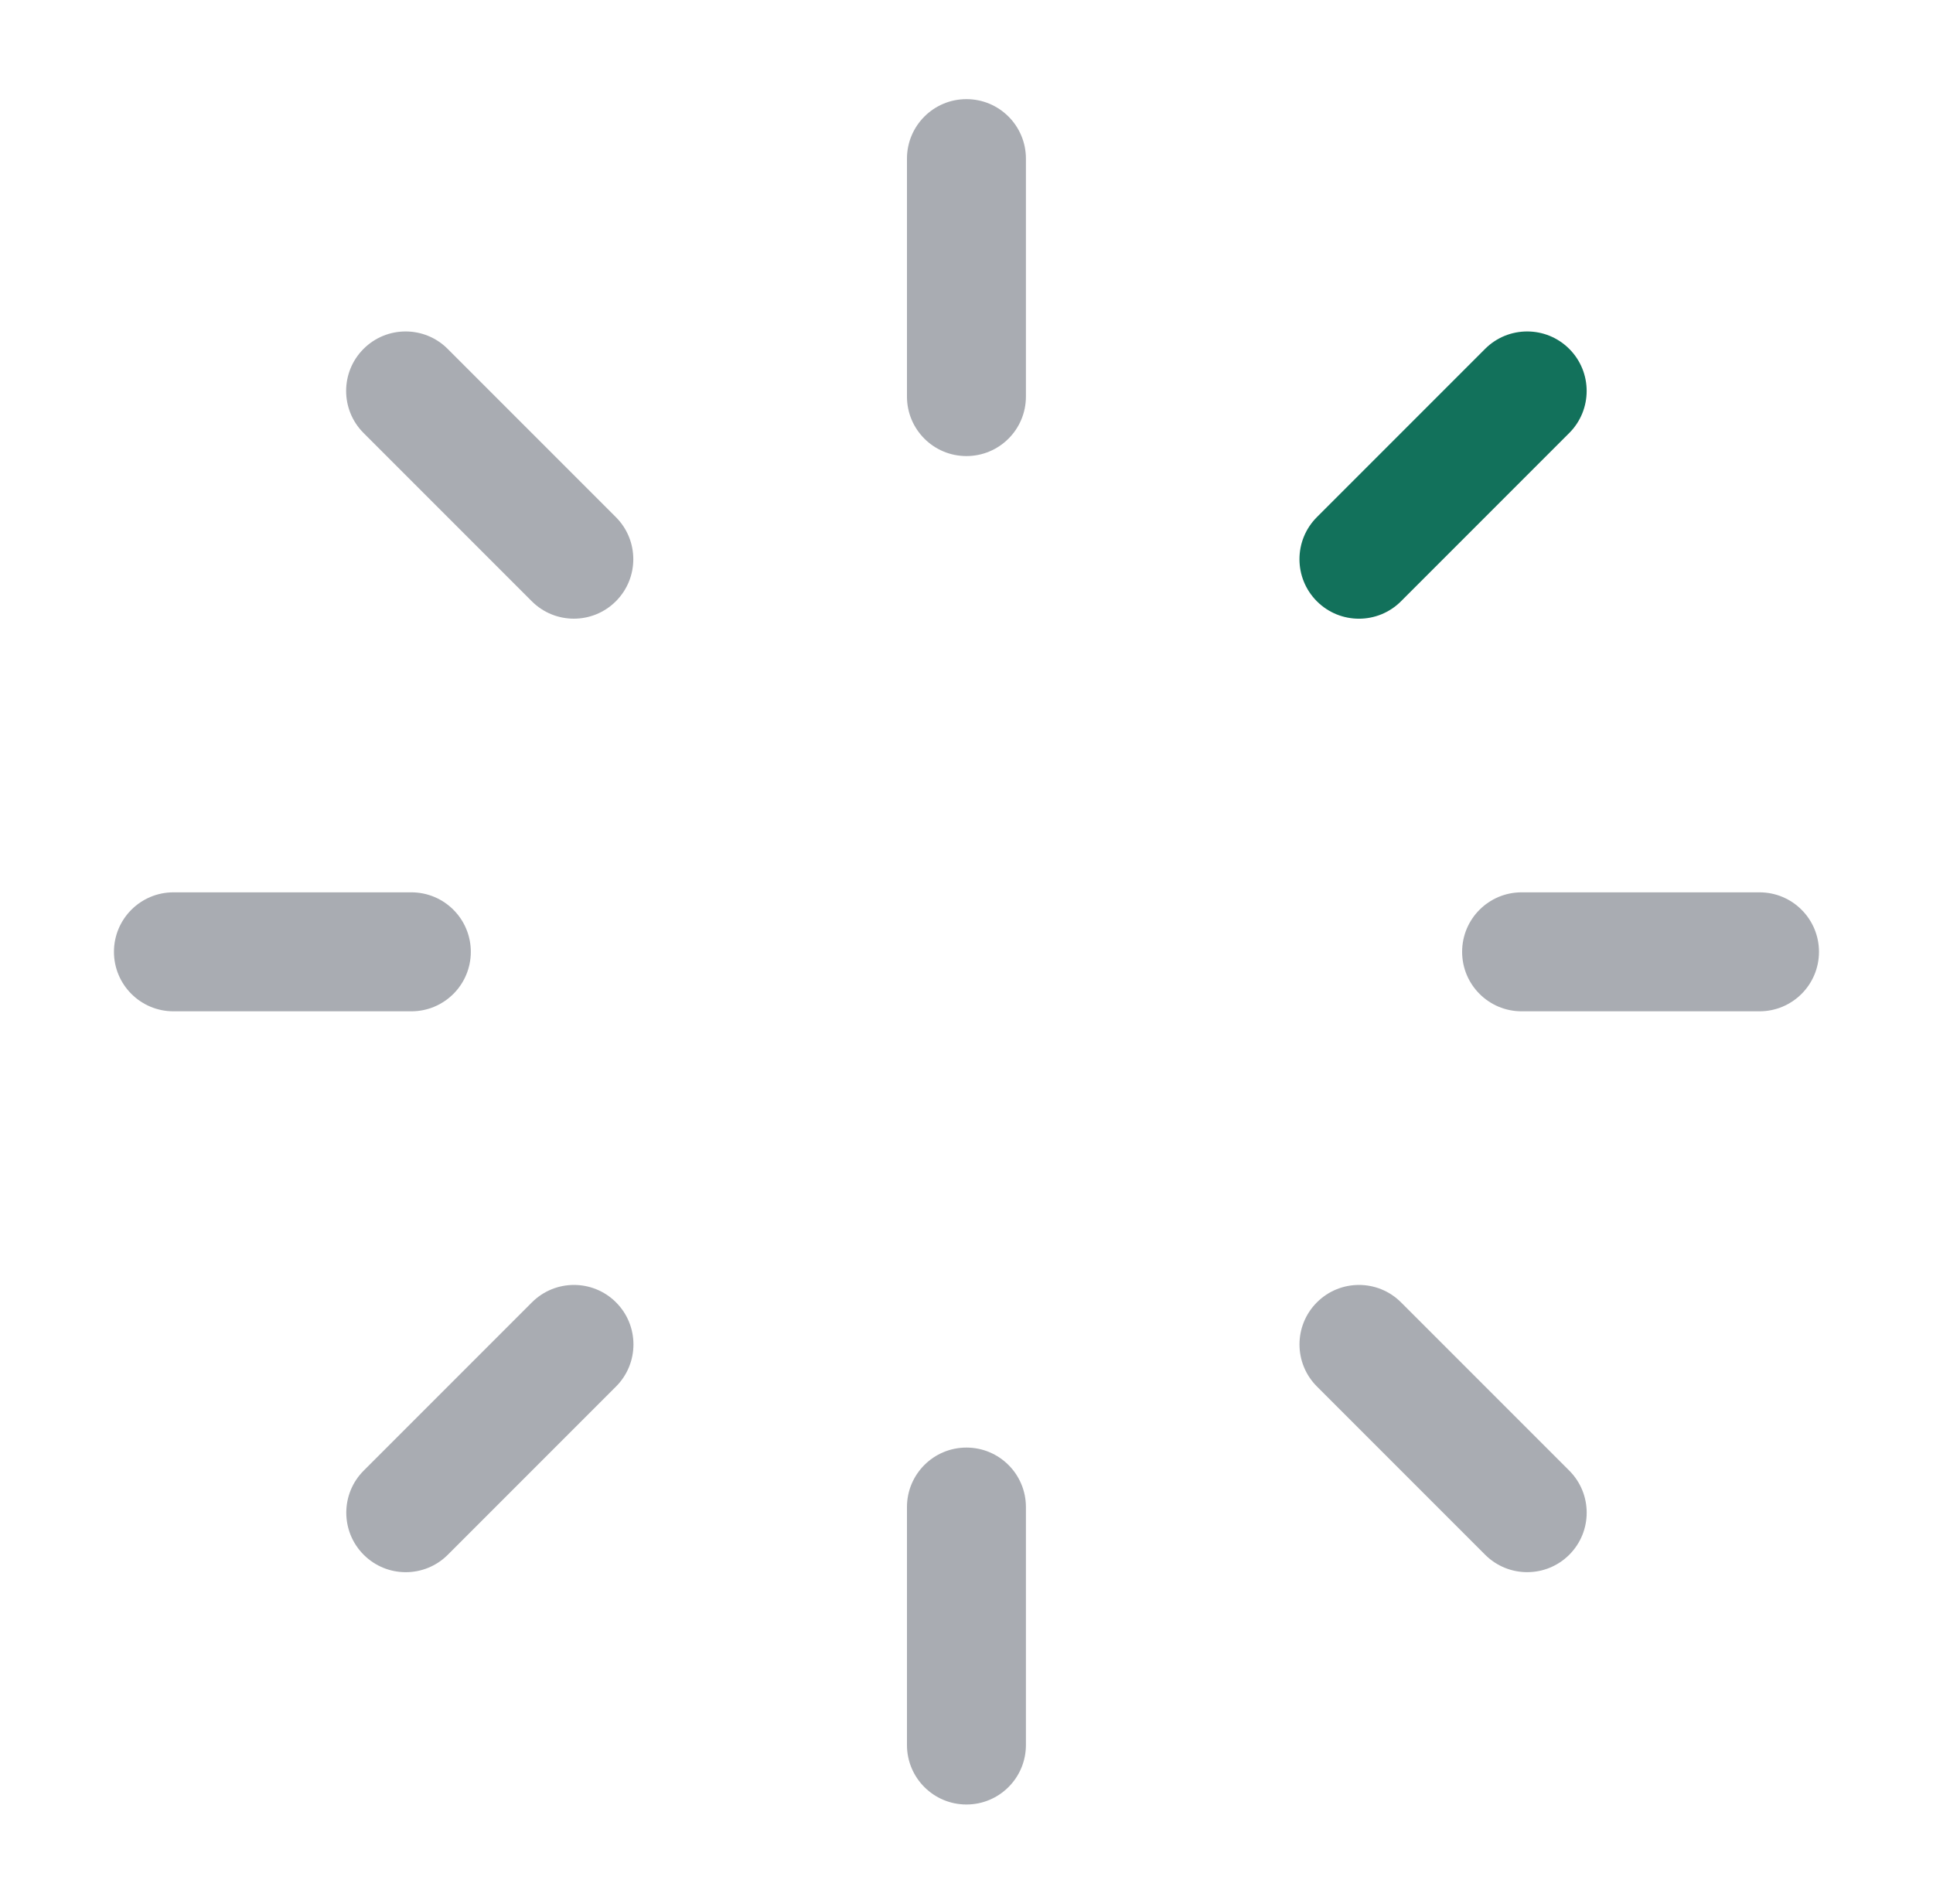
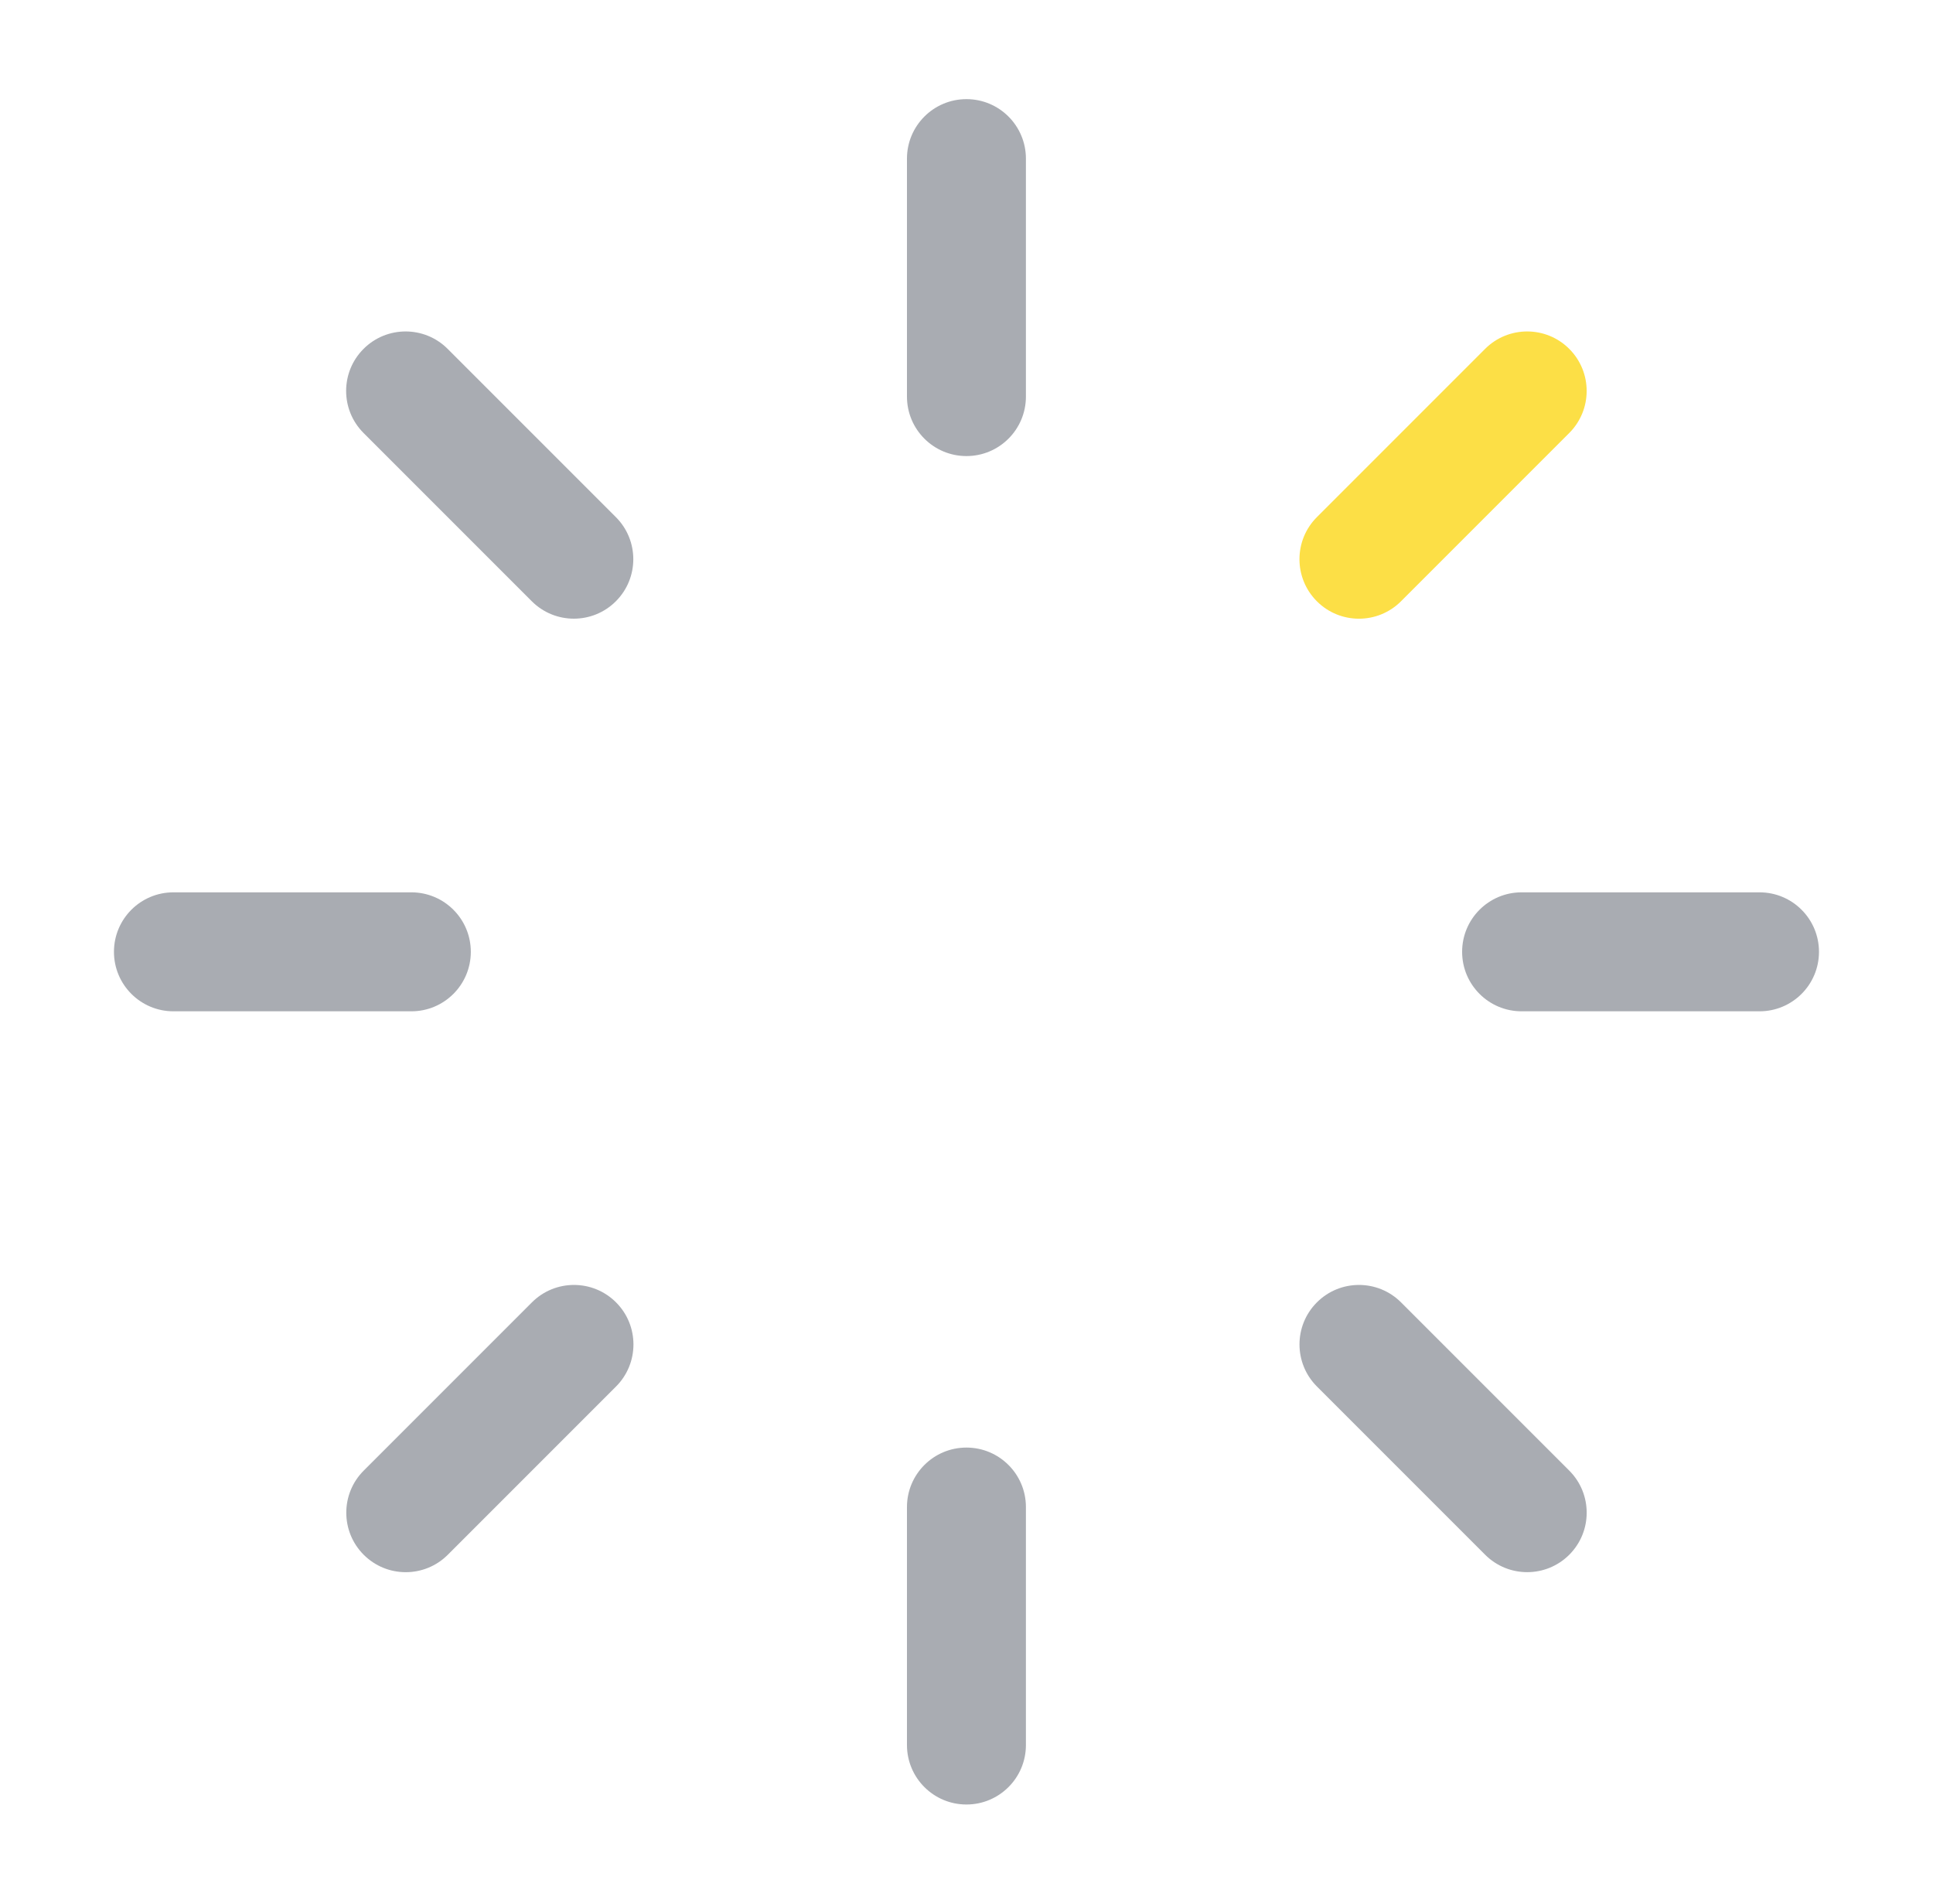
<svg xmlns="http://www.w3.org/2000/svg" width="65" height="64" viewBox="0 0 65 64" fill="none">
  <path opacity="0.4" fill-rule="evenodd" clip-rule="evenodd" d="M32.498 3.333C33.603 3.333 34.498 4.229 34.498 5.333V13.333C34.498 14.438 33.603 15.333 32.498 15.333C31.393 15.333 30.498 14.438 30.498 13.333V5.333C30.498 4.229 31.393 3.333 32.498 3.333Z" fill="#28303F" />
  <path opacity="0.4" fill-rule="evenodd" clip-rule="evenodd" d="M32.498 48.667C33.603 48.667 34.498 49.562 34.498 50.667V58.667C34.498 59.771 33.603 60.667 32.498 60.667C31.393 60.667 30.498 59.771 30.498 58.667V50.667C30.498 49.562 31.393 48.667 32.498 48.667Z" fill="#28303F" />
  <path opacity="0.4" fill-rule="evenodd" clip-rule="evenodd" d="M12.225 11.729C13.006 10.948 14.272 10.948 15.053 11.729L20.71 17.386C21.491 18.167 21.491 19.433 20.71 20.214C19.929 20.995 18.663 20.995 17.882 20.214L12.225 14.557C11.444 13.776 11.444 12.51 12.225 11.729Z" fill="#28303F" />
  <path opacity="0.4" fill-rule="evenodd" clip-rule="evenodd" d="M44.283 43.785C45.064 43.004 46.331 43.004 47.112 43.785L52.769 49.442C53.55 50.223 53.55 51.489 52.769 52.27C51.988 53.051 50.721 53.051 49.94 52.27L44.283 46.613C43.502 45.832 43.502 44.566 44.283 43.785Z" fill="#28303F" />
  <path opacity="0.4" fill-rule="evenodd" clip-rule="evenodd" d="M61.166 32C61.166 33.105 60.271 34 59.166 34L51.166 34C50.061 34 49.166 33.105 49.166 32C49.166 30.895 50.061 30 51.166 30L59.166 30C60.271 30 61.166 30.895 61.166 32Z" fill="#28303F" />
  <path opacity="0.4" fill-rule="evenodd" clip-rule="evenodd" d="M15.832 32C15.832 33.105 14.937 34 13.832 34L5.832 34C4.727 34 3.832 33.105 3.832 32C3.832 30.895 4.727 30 5.832 30L13.832 30C14.937 30 15.832 30.895 15.832 32Z" fill="#28303F" />
-   <path fill-rule="evenodd" clip-rule="evenodd" d="M52.768 11.729C53.549 12.51 53.549 13.777 52.768 14.558L47.111 20.215C46.33 20.996 45.063 20.996 44.282 20.215C43.501 19.433 43.501 18.167 44.282 17.386L49.939 11.729C50.72 10.948 51.987 10.948 52.768 11.729Z" fill="#12715B" />
+   <path fill-rule="evenodd" clip-rule="evenodd" d="M52.768 11.729C53.549 12.51 53.549 13.777 52.768 14.558L47.111 20.215C46.33 20.996 45.063 20.996 44.282 20.215C43.501 19.433 43.501 18.167 44.282 17.386L49.939 11.729C50.72 10.948 51.987 10.948 52.768 11.729Z" fill="#FCDF46" />
  <path opacity="0.4" fill-rule="evenodd" clip-rule="evenodd" d="M20.715 43.785C21.496 44.566 21.496 45.833 20.715 46.614L15.058 52.271C14.277 53.052 13.011 53.052 12.23 52.271C11.449 51.489 11.449 50.223 12.23 49.442L17.887 43.785C18.668 43.004 19.934 43.004 20.715 43.785Z" fill="#28303F" />
</svg>
